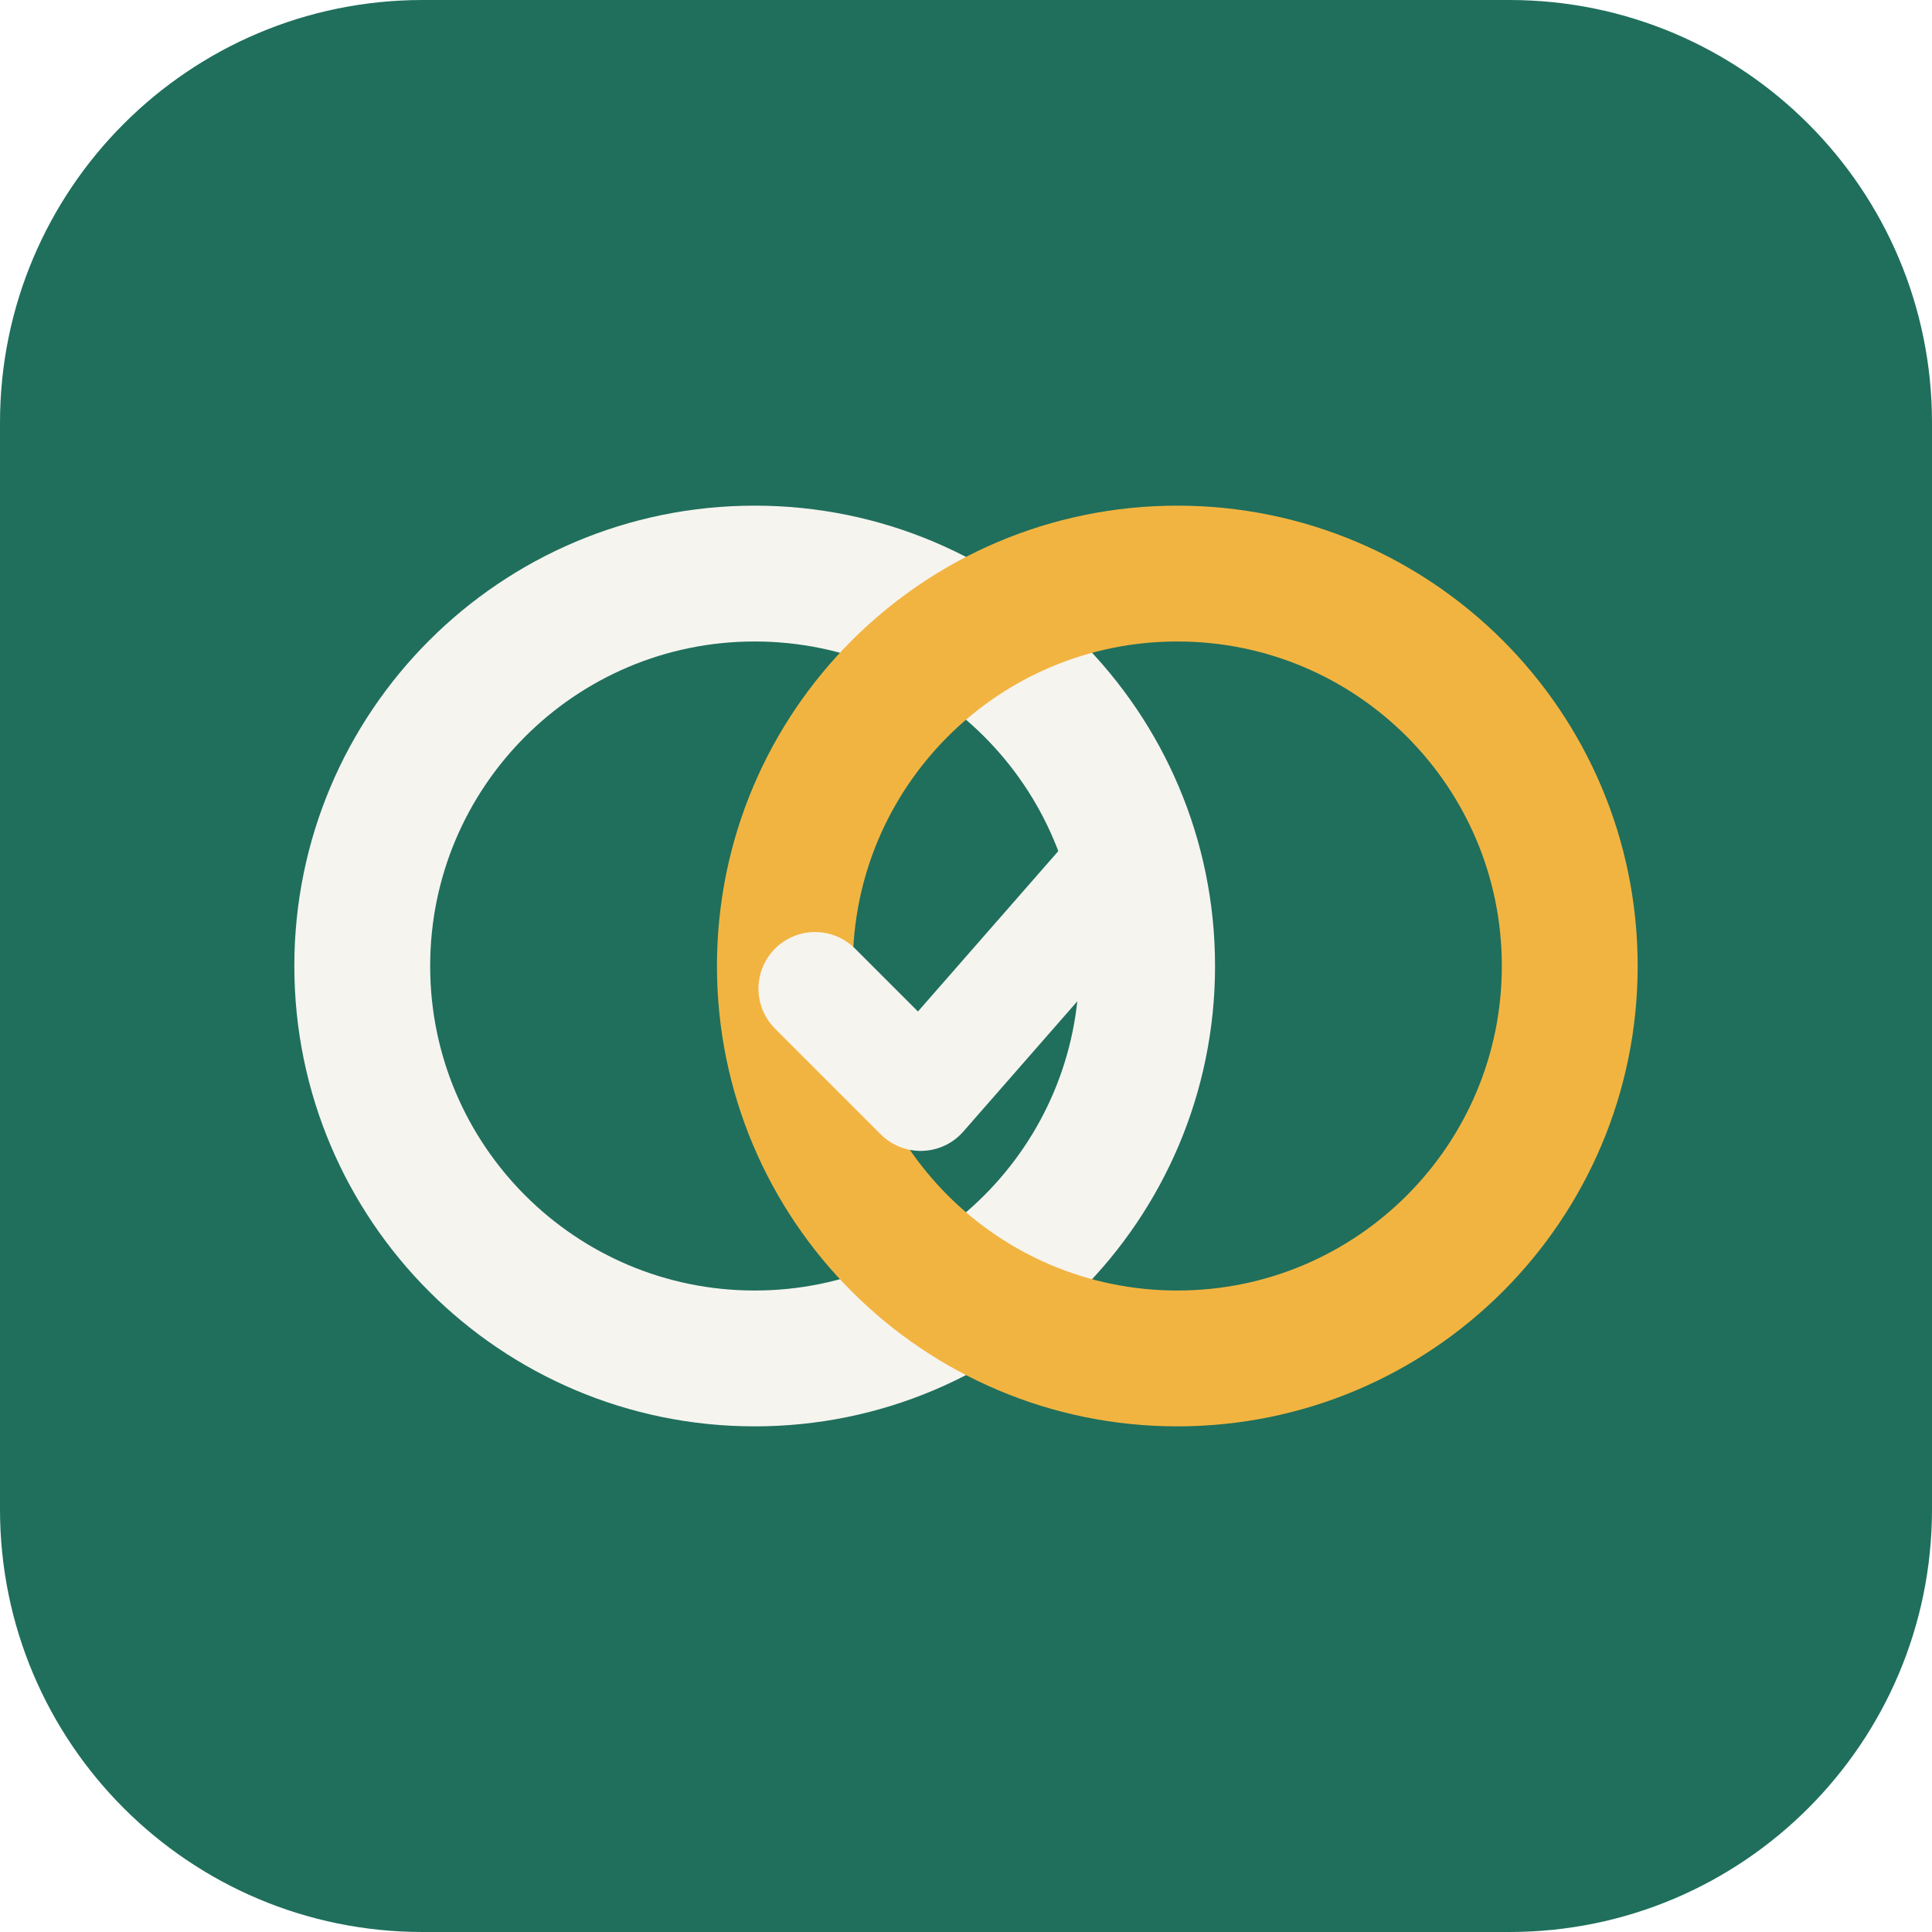
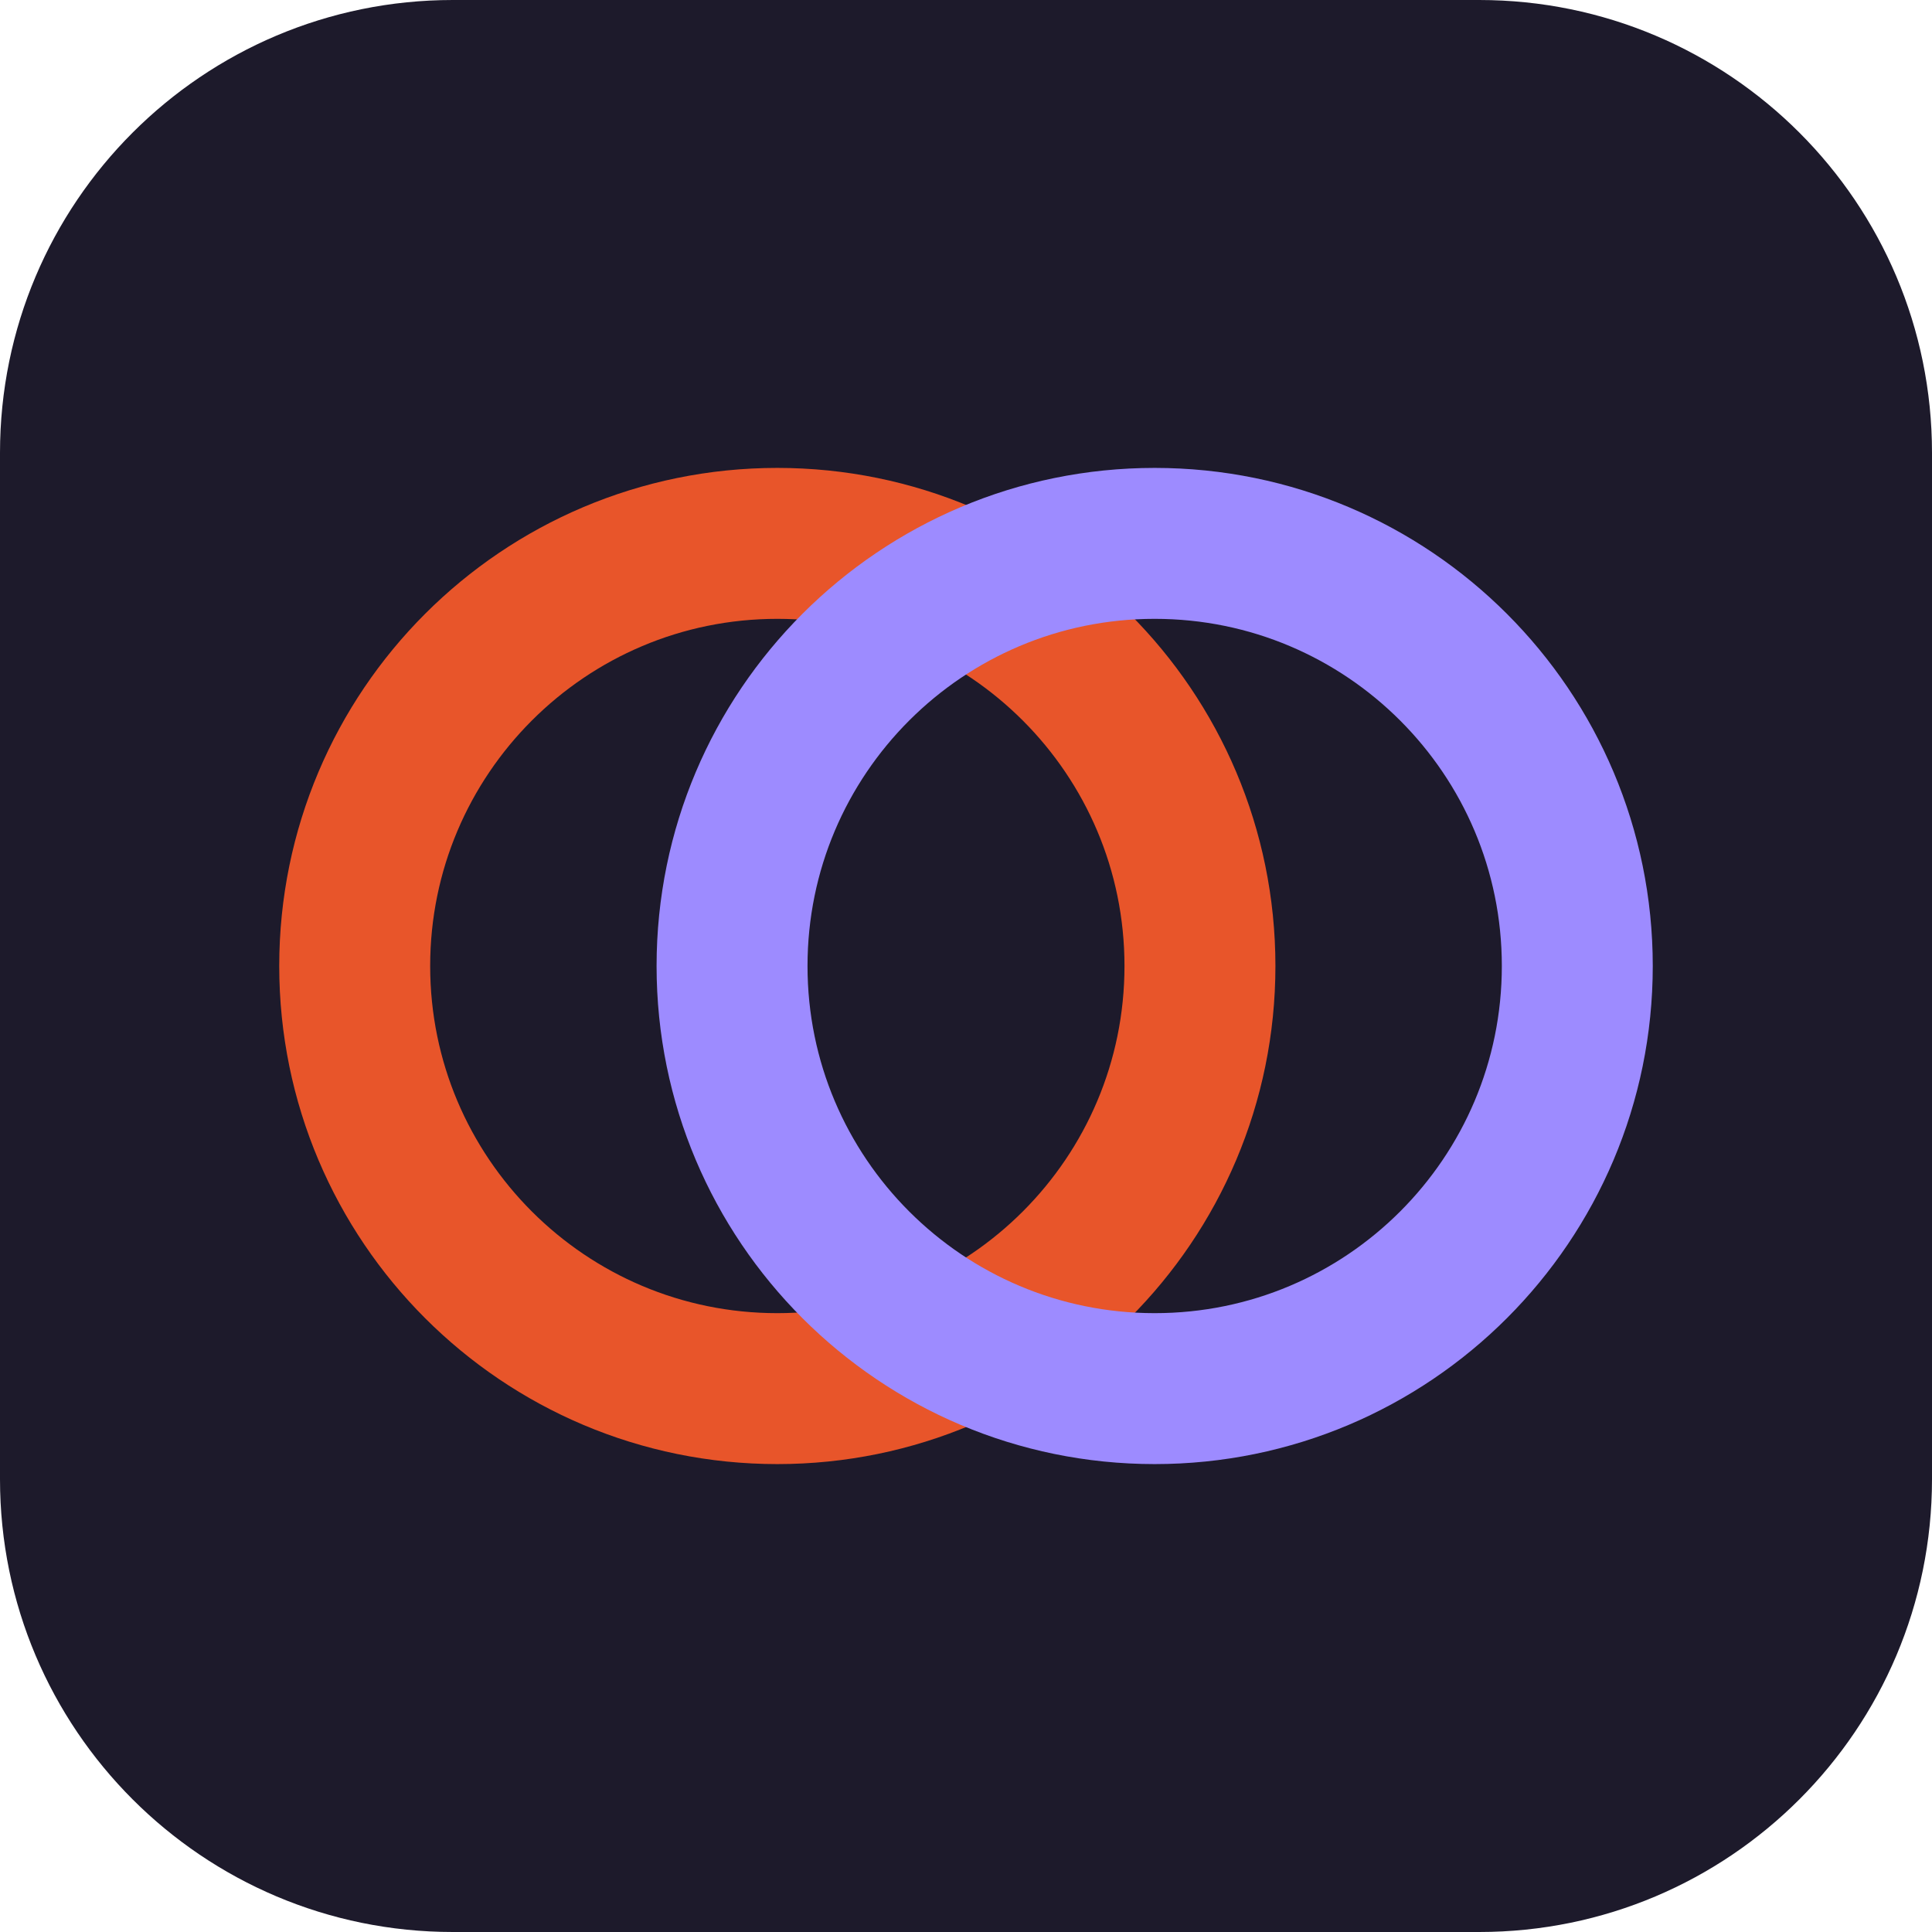
<svg xmlns="http://www.w3.org/2000/svg" viewBox="0 0 512 512">
-   <rect width="512" height="512" rx="112" fill="#1f6f5c" />
-   <circle cx="200" cy="256" r="104" fill="none" stroke="#f6f4ef" stroke-width="36" />
-   <circle cx="312" cy="256" r="104" fill="none" stroke="#f2b441" stroke-width="36" />
-   <path d="M216 262l28 28 56-64" fill="none" stroke="#f6f4ef" stroke-width="30" stroke-linecap="round" stroke-linejoin="round" />
+   <rect width="512" height="512" rx="120" fill="#1d1a2b" />
+   <circle cx="206" cy="256" r="112" fill="none" stroke="#e8552a" stroke-width="40" />
+   <circle cx="306" cy="256" r="112" fill="none" stroke="#9d8bff" stroke-width="40" />
</svg>
